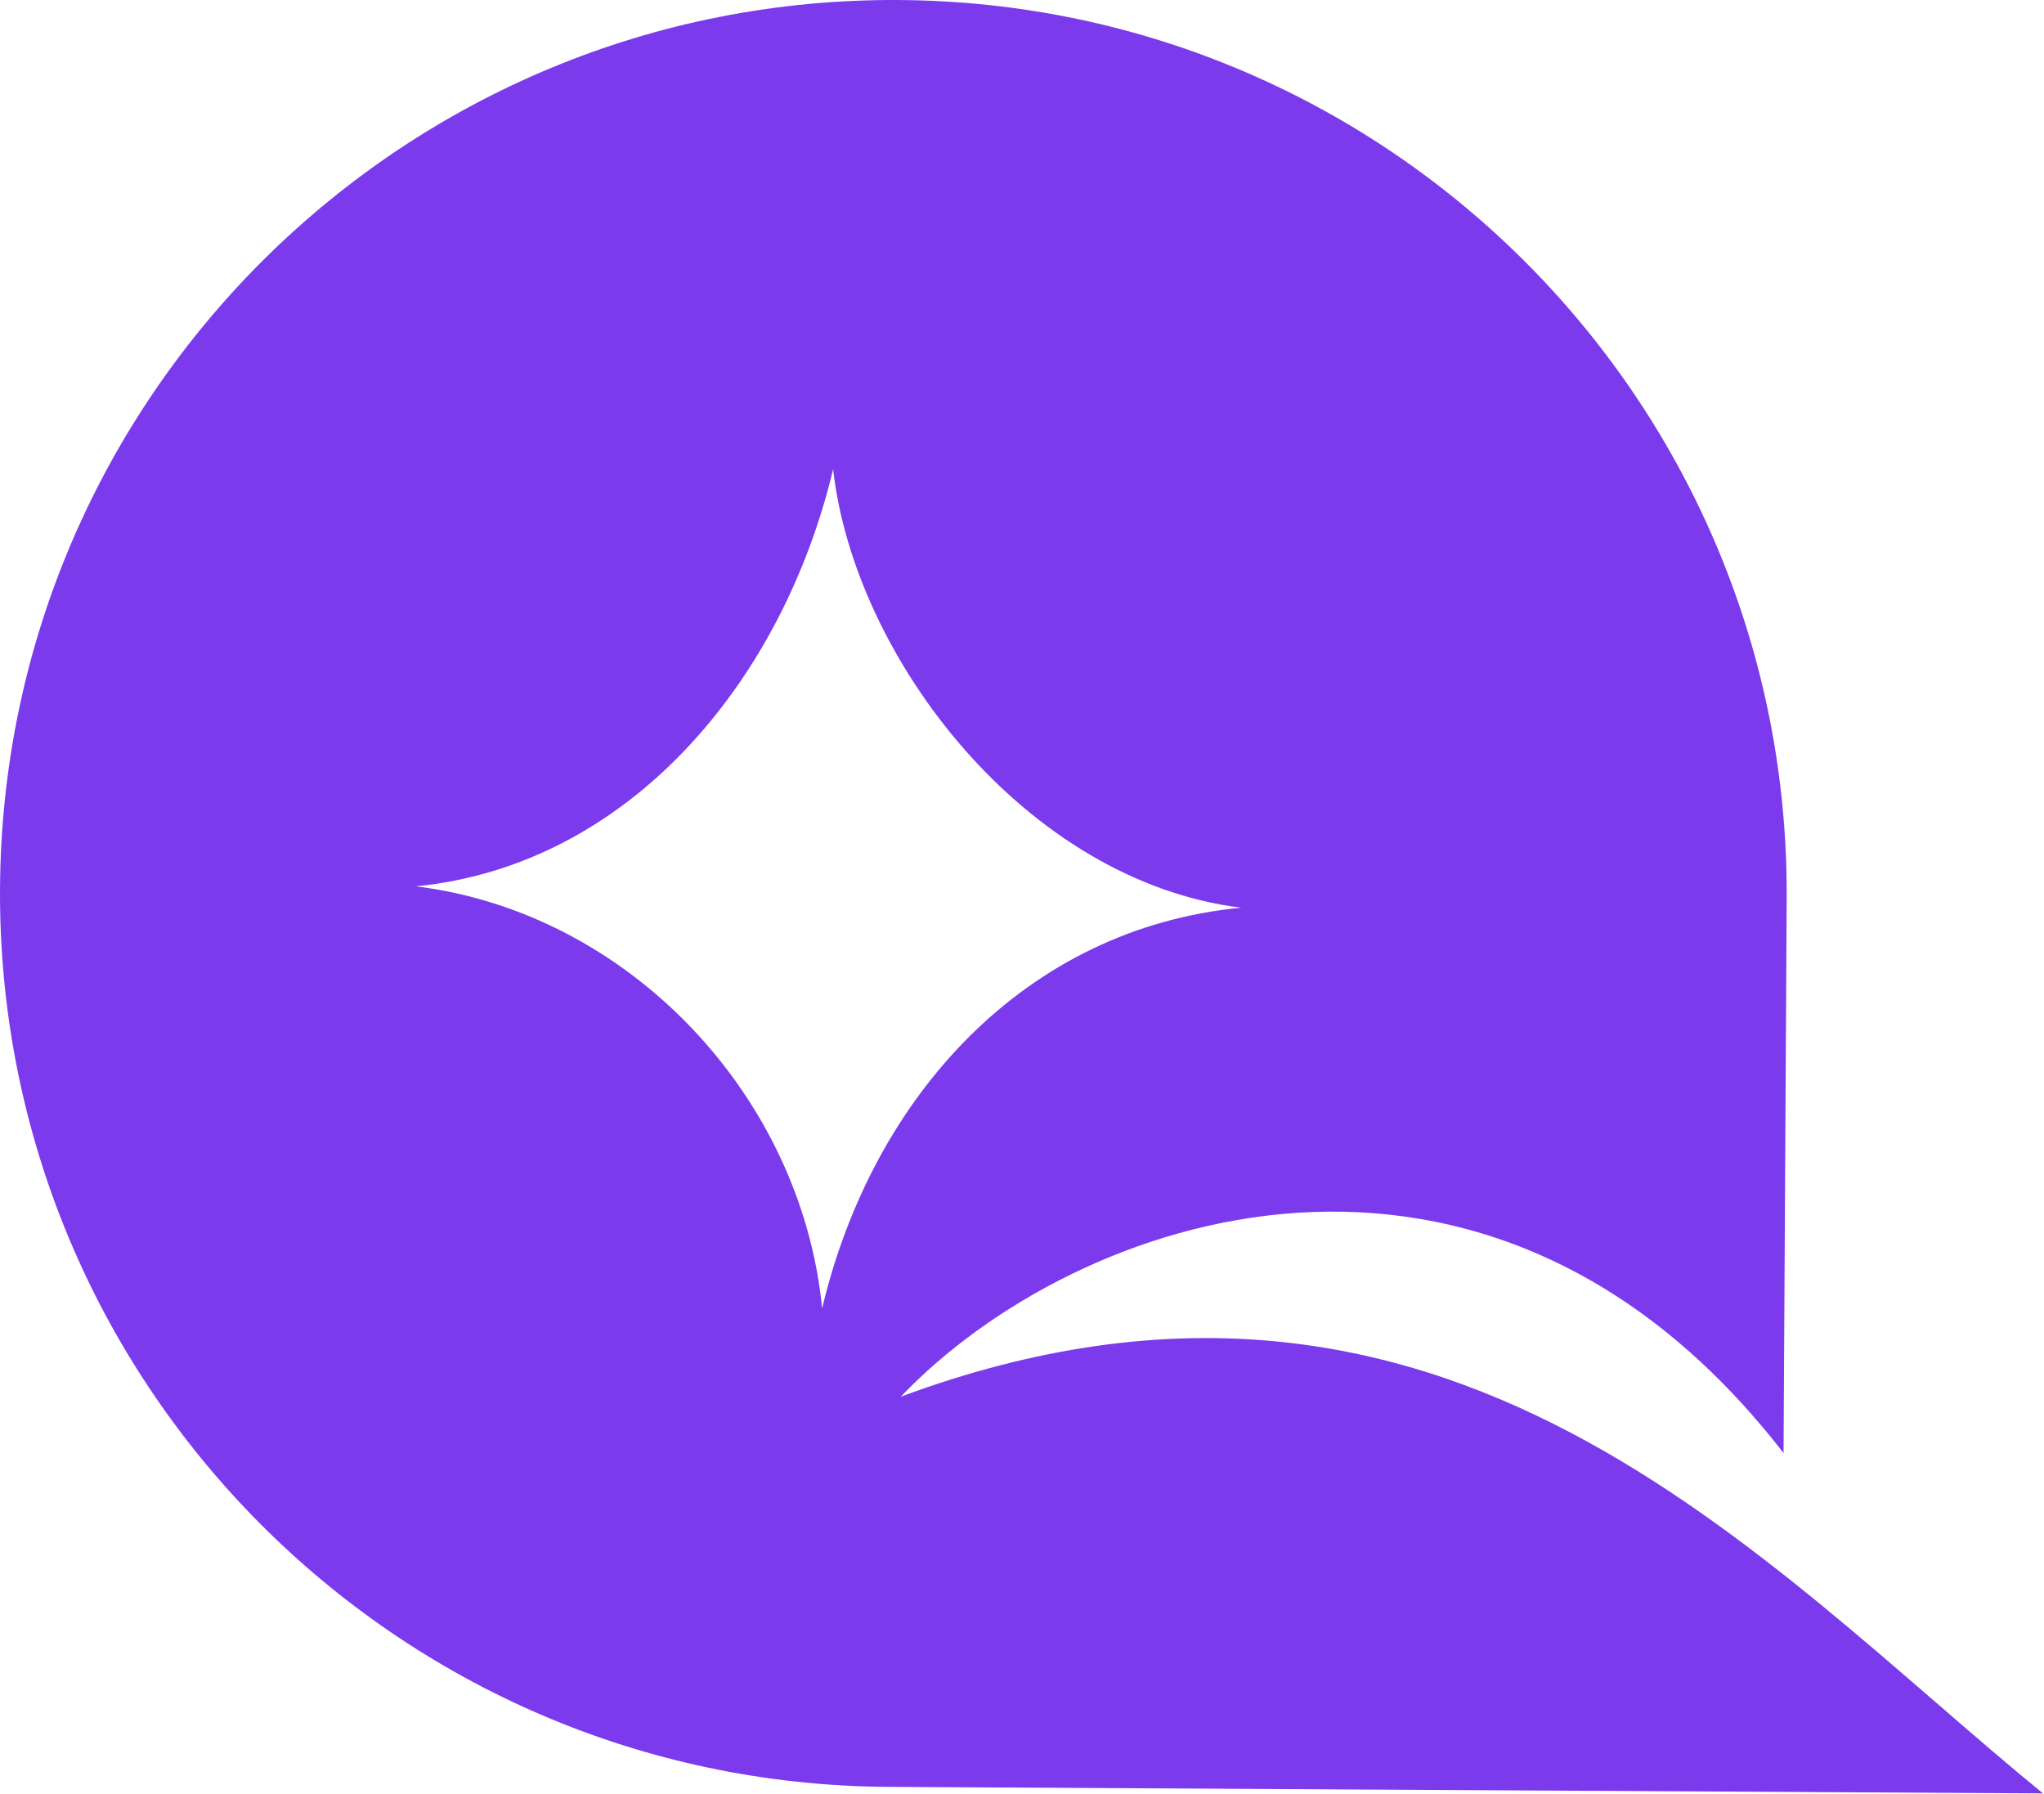
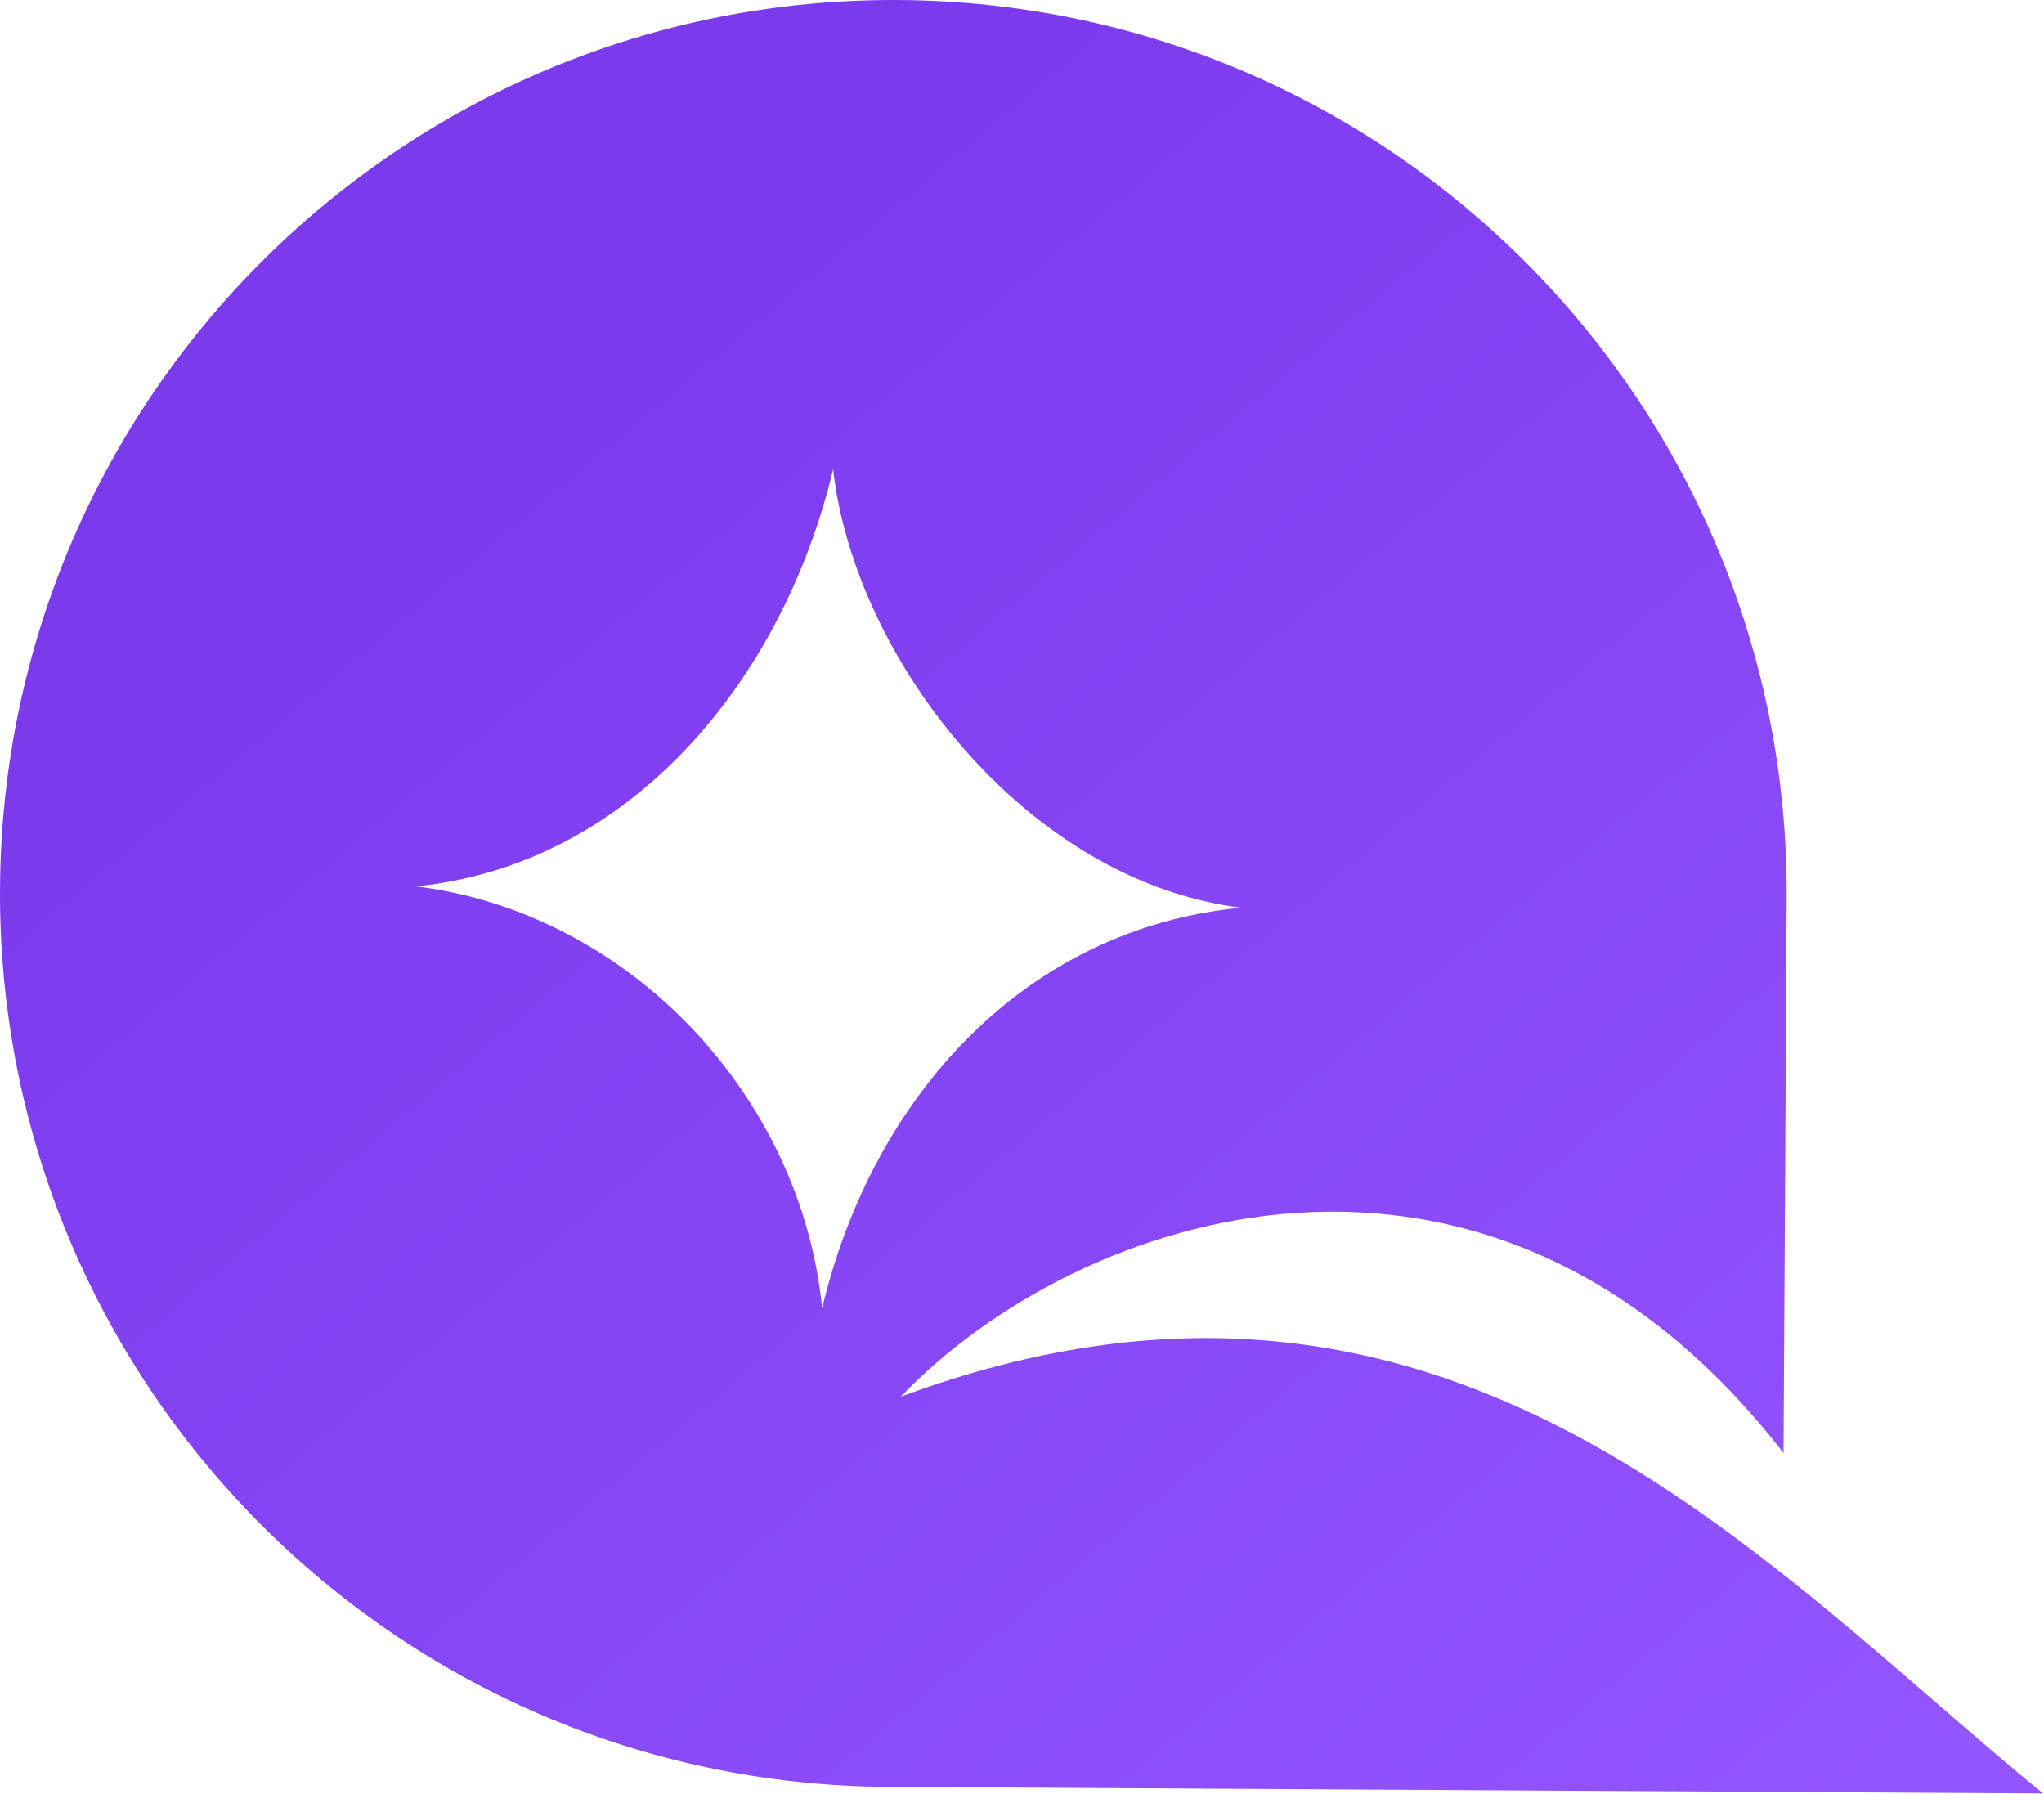
<svg xmlns="http://www.w3.org/2000/svg" width="424" height="372" viewBox="0 0 424 372" fill="none">
-   <path d="M0.003 184.265C0.582 81.921 84.018 -0.576 186.362 0.003C288.706 0.582 371.203 84.018 370.624 186.362L369.973 301.383C308.644 222.224 223.276 251.562 186.849 289.697C299.979 247.736 365.076 324.009 423.789 371.979L184.265 370.624C81.921 370.045 -0.576 286.609 0.003 184.265ZM86.282 183.84C130.353 189.293 166.16 227.09 170.543 271.365C181.026 227.287 212.781 192.552 257.445 188.271C212.908 182.728 177.263 136.686 172.816 97.323C162.333 141.402 130.481 179.468 86.282 183.84Z" fill="#7C3AED" />
+   <path d="M0.003 184.265C0.582 81.921 84.018 -0.576 186.362 0.003C288.706 0.582 371.203 84.018 370.624 186.362L369.973 301.383C308.644 222.224 223.276 251.562 186.849 289.697C299.979 247.736 365.076 324.009 423.789 371.979L184.265 370.624C81.921 370.045 -0.576 286.609 0.003 184.265ZM86.282 183.84C130.353 189.293 166.16 227.09 170.543 271.365C181.026 227.287 212.781 192.552 257.445 188.271C212.908 182.728 177.263 136.686 172.816 97.323C162.333 141.402 130.481 179.468 86.282 183.84Z" fill="url(#paint0_linear_34_17)" />
+   <defs>
+     <linearGradient id="paint0_linear_34_17" x1="164.052" y1="30.776" x2="424.871" y2="341.335" gradientUnits="userSpaceOnUse">
+       <stop stop-color="#7C3AED" />
+       <stop offset="1" stop-color="#9355FF" />
+     </linearGradient>
+   </defs>
</svg>
